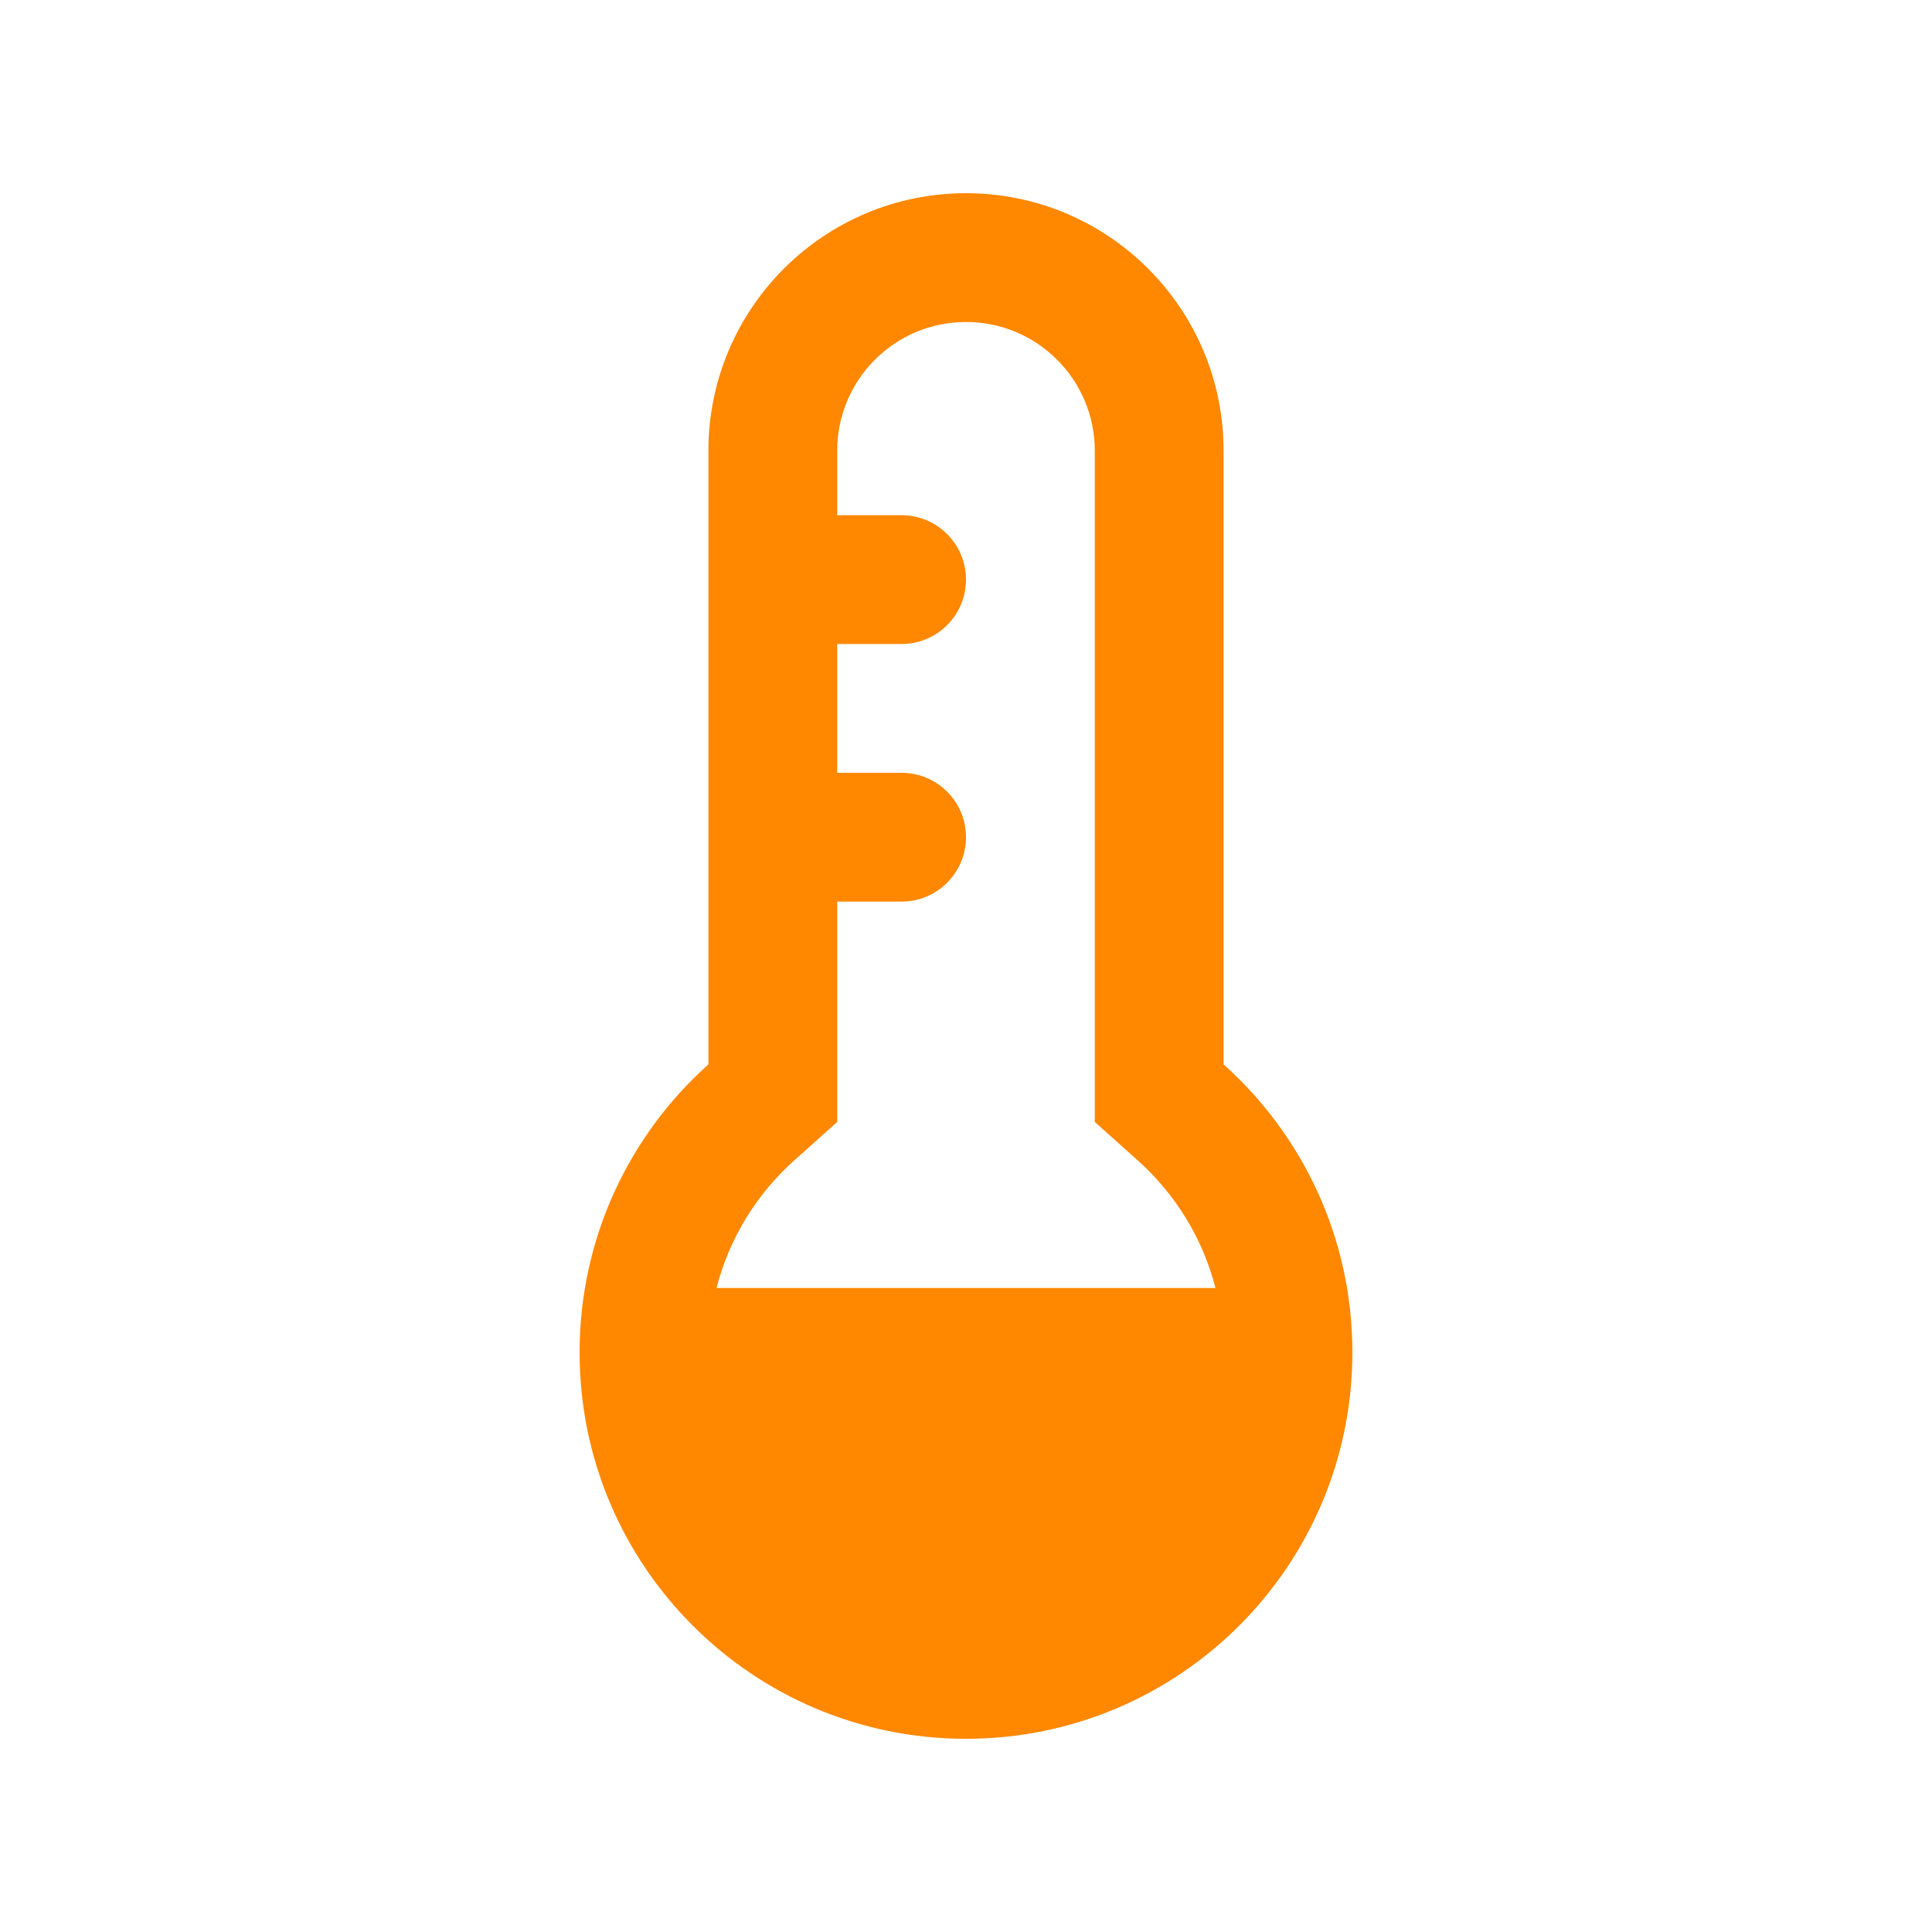
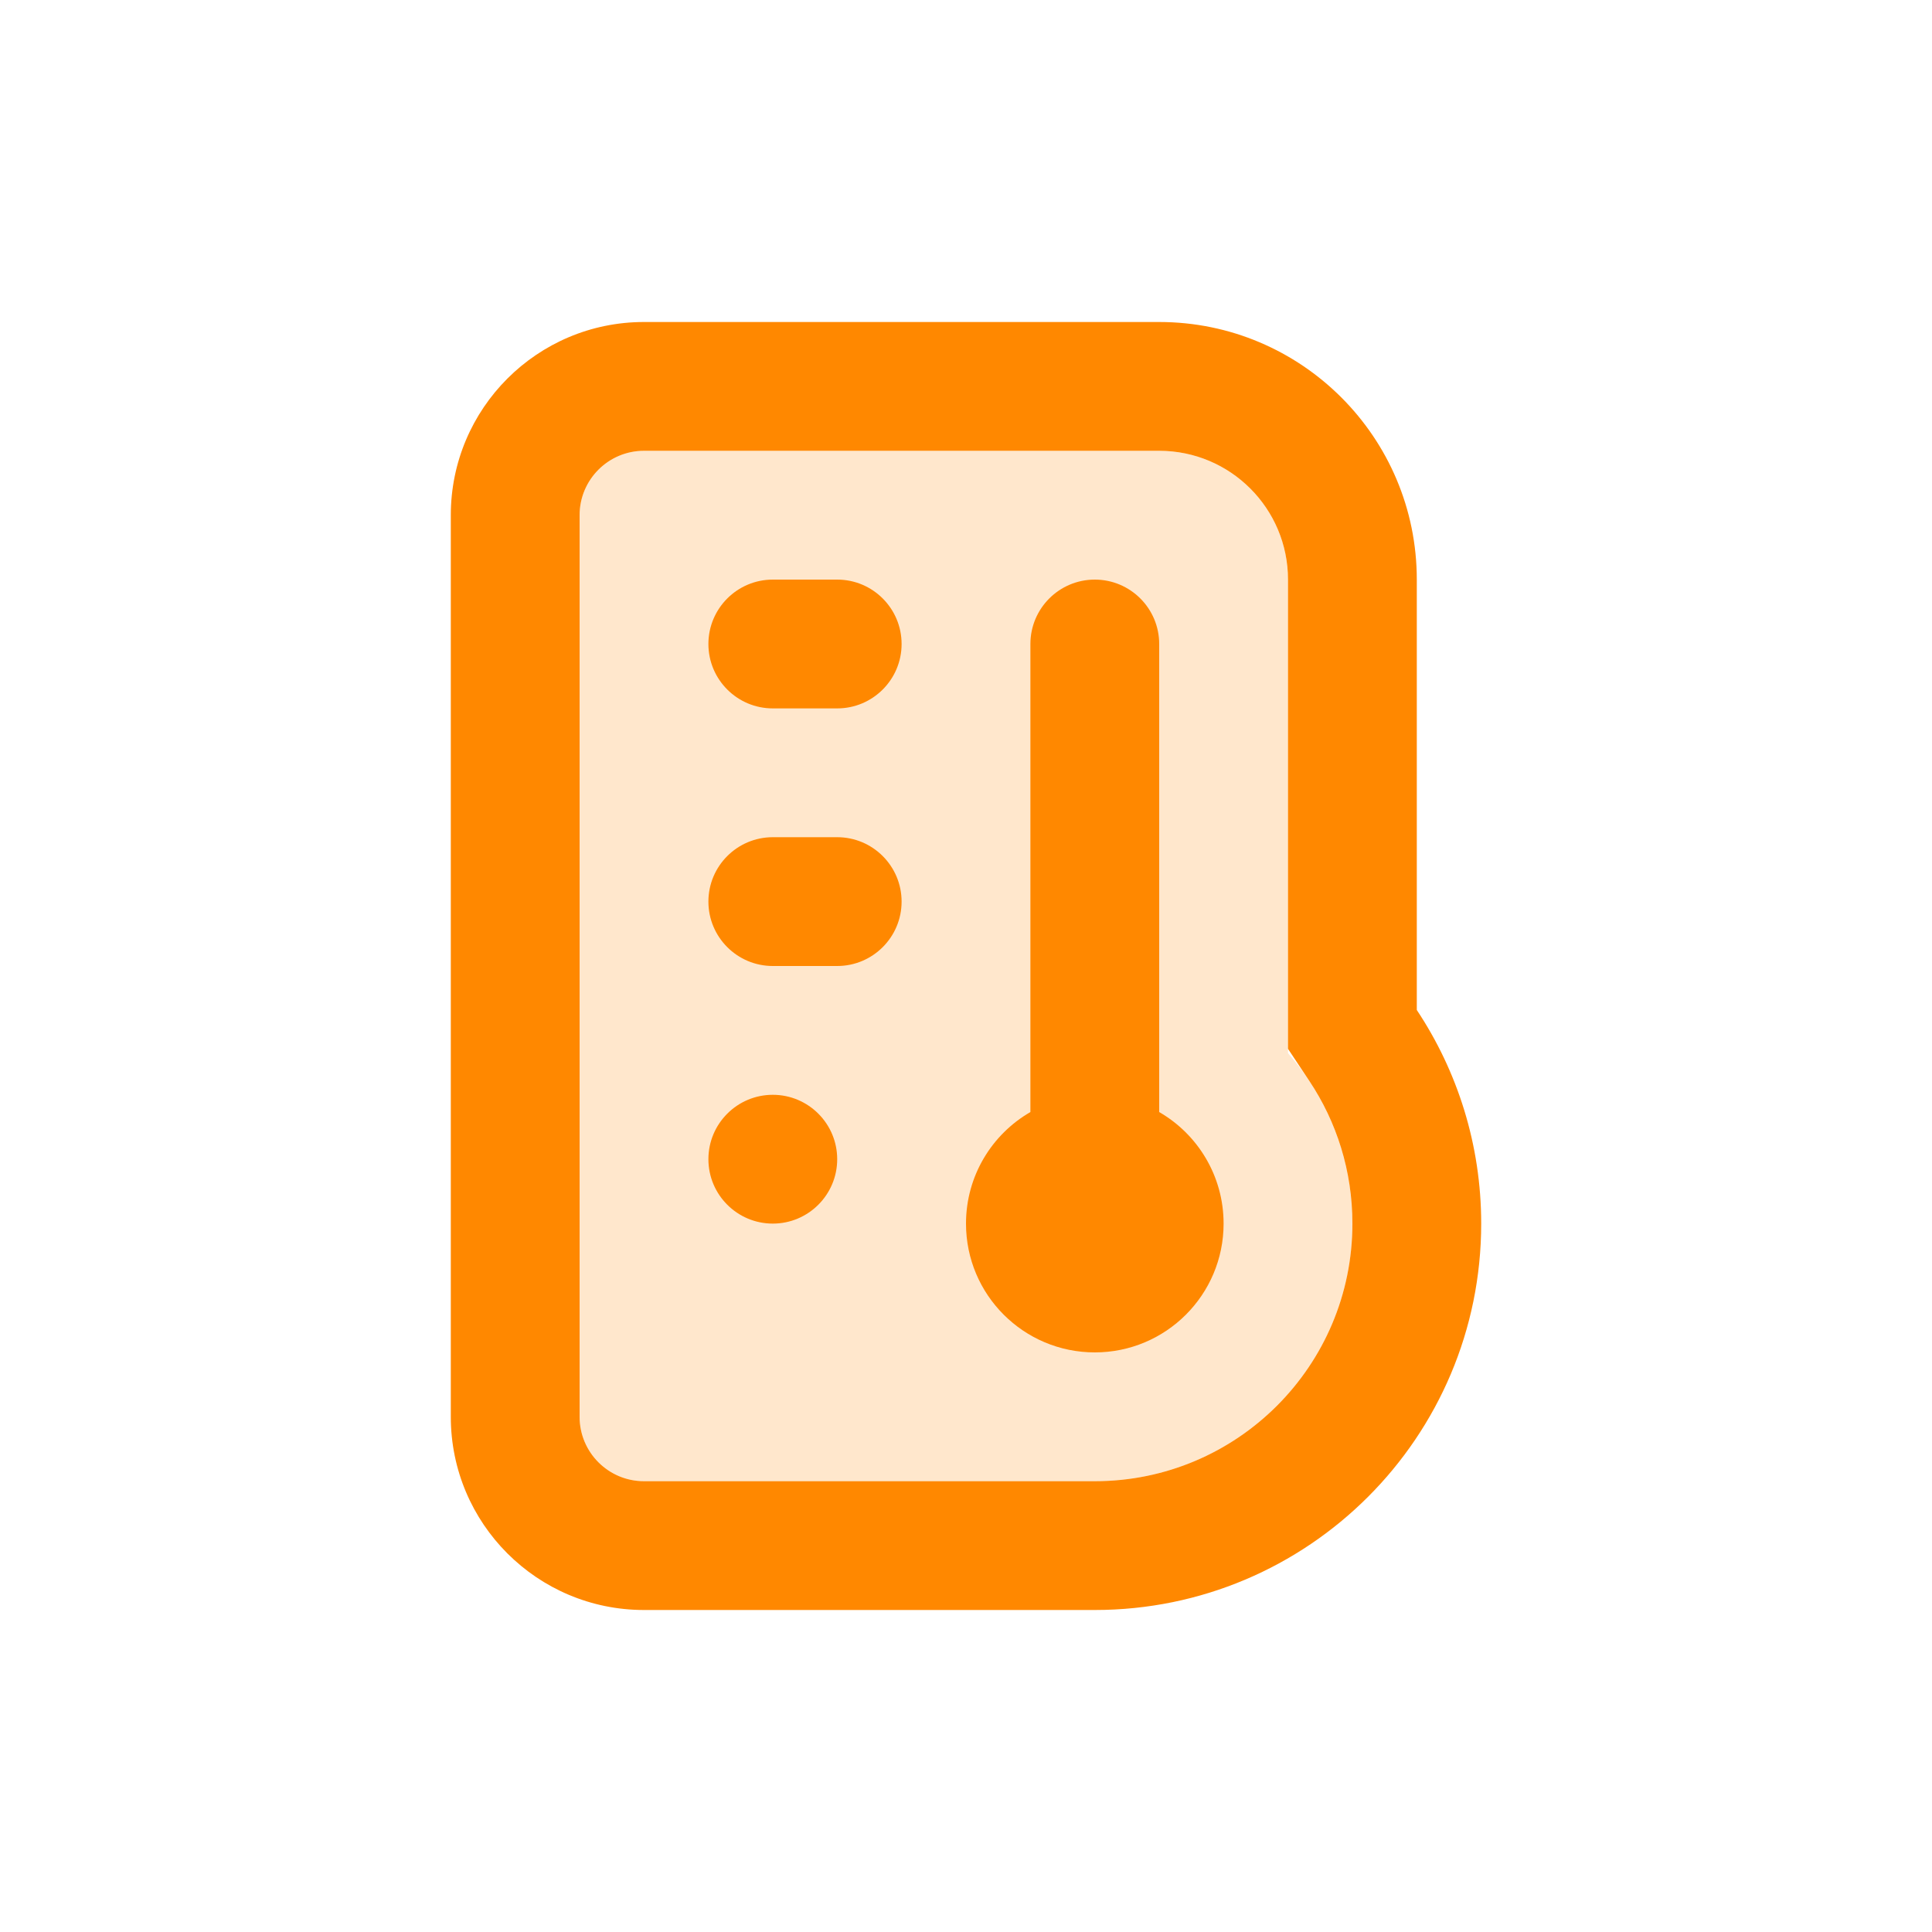
<svg xmlns="http://www.w3.org/2000/svg" width="30" height="30" viewBox="0 0 30 30" fill="none">
-   <path fill-rule="evenodd" clip-rule="evenodd" d="M11 7C11 4.791 12.791 3 15 3C17.209 3 19 4.791 19 7V16.528C20.227 17.626 21 19.223 21 21C21 24.314 18.314 27 15 27C11.686 27 9 24.314 9 21C9 19.223 9.773 17.626 11 16.528V7ZM13 17.422L12.334 18.018C11.752 18.539 11.325 19.224 11.126 20H18.874C18.675 19.224 18.248 18.539 17.666 18.018L17 17.422V7C17 5.895 16.105 5 15 5C13.895 5 13 5.895 13 7V8H14C14.552 8 15 8.448 15 9C15 9.552 14.552 10 14 10H13V12H14C14.552 12 15 12.448 15 13C15 13.552 14.552 14 14 14H13V17.422Z" fill="#FF8800" />
+   <path opacity="0.2" fill-rule="evenodd" clip-rule="evenodd" d="M9 8C9 7.448 9.448 7 10 7H16H17H18C19.105 7 20 7.895 20 9V16.354C20.622 17.059 21 17.986 21 19C21 21.209 19.209 23 17 23H10C9.448 23 9 22.552 9 22V8Z" fill="#FF8800" />
+   <path d="M17 9C16.448 9 16 9.448 16 10V17.268C15.402 17.613 15 18.26 15 19C15 20.105 15.895 21 17 21C18.105 21 19 20.105 19 19C19 18.26 18.598 17.613 18 17.268V10C18 9.448 17.552 9 17 9Z" fill="#FF8800" />
+   <path d="M12 9C11.448 9 11 9.448 11 10C11 10.552 11.448 11 12 11H13C13.552 11 14 10.552 14 10C14 9.448 13.552 9 13 9H12Z" fill="#FF8800" />
+   <path d="M11 14C11 13.448 11.448 13 12 13H13C13.552 13 14 13.448 14 14C14 14.552 13.552 15 13 15H12C11.448 15 11 14.552 11 14Z" fill="#FF8800" />
+   <path d="M12 17C11.448 17 11 17.448 11 18C11 18.552 11.448 19 12 19C12.552 19 13 18.552 13 18C13 17.448 12.552 17 12 17Z" fill="#FF8800" />
+   <path fill-rule="evenodd" clip-rule="evenodd" d="M22 15.683V9C22 6.791 20.209 5 18 5H10C8.343 5 7 6.343 7 8V22C7 23.657 8.343 25 10 25H17C20.314 25 23 22.314 23 19C23 17.775 22.631 16.633 22 15.683ZM20 16.286V9C20 7.895 19.105 7 18 7H10C9.448 7 9 7.448 9 8V22C9 22.552 9.448 23 10 23H17C19.209 23 21 21.209 21 19C21 18.181 20.755 17.422 20.334 16.789L20 16.286Z" fill="#FF8800" />
</svg>
